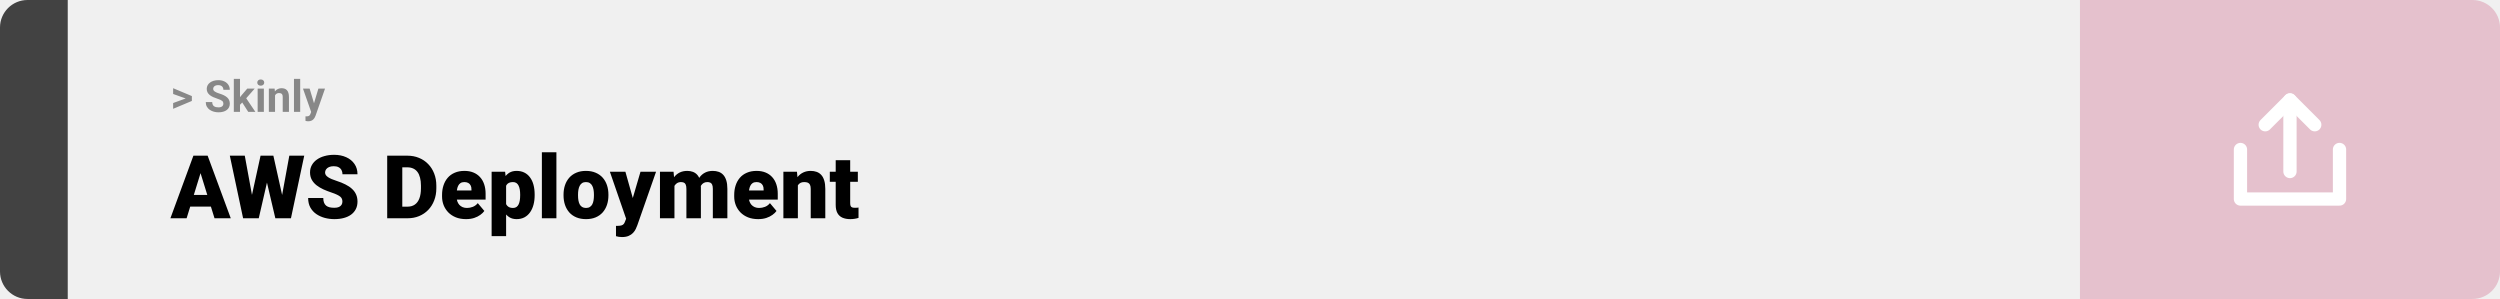
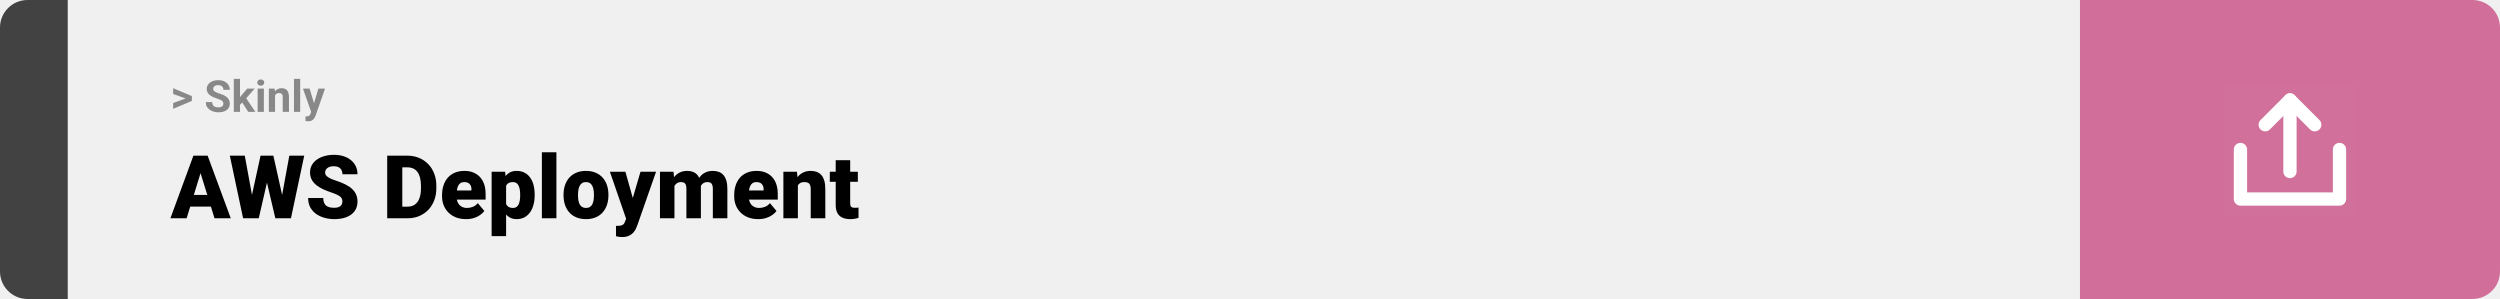
<svg xmlns="http://www.w3.org/2000/svg" width="1363" height="163" viewBox="0 0 1363 163" fill="none">
  <path d="M0 15C0 6.716 6.716 0 15 0H37V163H15C6.716 163 0 156.284 0 148V15Z" fill="#424242" />
  <rect width="1097" height="163" transform="translate(37)" fill="#F0F0F0" />
  <path d="M101.906 53.922L94.394 51.238V48.086L104.602 52.375V54.637L101.906 53.922ZM94.394 56.172L101.918 53.43L104.602 52.785V55.035L94.394 59.324V56.172ZM121.781 56.535C121.781 56.23 121.734 55.957 121.641 55.715C121.555 55.465 121.391 55.238 121.148 55.035C120.906 54.824 120.566 54.617 120.129 54.414C119.691 54.211 119.125 54 118.43 53.781C117.656 53.531 116.922 53.25 116.227 52.938C115.539 52.625 114.93 52.262 114.398 51.848C113.875 51.426 113.461 50.938 113.156 50.383C112.859 49.828 112.711 49.184 112.711 48.449C112.711 47.738 112.867 47.094 113.18 46.516C113.492 45.93 113.93 45.43 114.492 45.016C115.055 44.594 115.719 44.27 116.484 44.043C117.258 43.816 118.105 43.703 119.027 43.703C120.285 43.703 121.383 43.93 122.32 44.383C123.258 44.836 123.984 45.457 124.5 46.246C125.023 47.035 125.285 47.938 125.285 48.953H121.793C121.793 48.453 121.688 48.016 121.477 47.641C121.273 47.258 120.961 46.957 120.539 46.738C120.125 46.52 119.602 46.41 118.969 46.41C118.359 46.41 117.852 46.504 117.445 46.691C117.039 46.871 116.734 47.117 116.531 47.43C116.328 47.734 116.227 48.078 116.227 48.461C116.227 48.75 116.297 49.012 116.438 49.246C116.586 49.48 116.805 49.699 117.094 49.902C117.383 50.105 117.738 50.297 118.16 50.477C118.582 50.656 119.07 50.832 119.625 51.004C120.555 51.285 121.371 51.602 122.074 51.953C122.785 52.305 123.379 52.699 123.855 53.137C124.332 53.574 124.691 54.07 124.934 54.625C125.176 55.18 125.297 55.809 125.297 56.512C125.297 57.254 125.152 57.918 124.863 58.504C124.574 59.09 124.156 59.586 123.609 59.992C123.062 60.398 122.41 60.707 121.652 60.918C120.895 61.129 120.047 61.234 119.109 61.234C118.266 61.234 117.434 61.125 116.613 60.906C115.793 60.68 115.047 60.34 114.375 59.887C113.711 59.434 113.18 58.855 112.781 58.152C112.383 57.449 112.184 56.617 112.184 55.656H115.711C115.711 56.188 115.793 56.637 115.957 57.004C116.121 57.371 116.352 57.668 116.648 57.895C116.953 58.121 117.312 58.285 117.727 58.387C118.148 58.488 118.609 58.539 119.109 58.539C119.719 58.539 120.219 58.453 120.609 58.281C121.008 58.109 121.301 57.871 121.488 57.566C121.684 57.262 121.781 56.918 121.781 56.535ZM130.852 42.988V61H127.477V42.988H130.852ZM138.844 48.32L133.336 54.602L130.383 57.59L129.152 55.152L131.496 52.176L134.789 48.32H138.844ZM135.34 61L131.59 55.141L133.922 53.102L139.23 61H135.34ZM143.859 48.32V61H140.473V48.32H143.859ZM140.262 45.016C140.262 44.523 140.434 44.117 140.777 43.797C141.121 43.477 141.582 43.316 142.16 43.316C142.73 43.316 143.188 43.477 143.531 43.797C143.883 44.117 144.059 44.523 144.059 45.016C144.059 45.508 143.883 45.914 143.531 46.234C143.188 46.555 142.73 46.715 142.16 46.715C141.582 46.715 141.121 46.555 140.777 46.234C140.434 45.914 140.262 45.508 140.262 45.016ZM149.953 51.027V61H146.578V48.32H149.742L149.953 51.027ZM149.461 54.215H148.547C148.547 53.277 148.668 52.434 148.91 51.684C149.152 50.926 149.492 50.281 149.93 49.75C150.367 49.211 150.887 48.801 151.488 48.52C152.098 48.23 152.777 48.086 153.527 48.086C154.121 48.086 154.664 48.172 155.156 48.344C155.648 48.516 156.07 48.789 156.422 49.164C156.781 49.539 157.055 50.035 157.242 50.652C157.438 51.27 157.535 52.023 157.535 52.914V61H154.137V52.902C154.137 52.34 154.059 51.902 153.902 51.59C153.746 51.277 153.516 51.059 153.211 50.934C152.914 50.801 152.547 50.734 152.109 50.734C151.656 50.734 151.262 50.824 150.926 51.004C150.598 51.184 150.324 51.434 150.105 51.754C149.895 52.066 149.734 52.434 149.625 52.855C149.516 53.277 149.461 53.73 149.461 54.215ZM163.664 43V61H160.277V43H163.664ZM170.215 59.57L173.578 48.32H177.199L172.102 62.91C171.992 63.23 171.844 63.574 171.656 63.941C171.477 64.309 171.23 64.656 170.918 64.984C170.613 65.32 170.227 65.594 169.758 65.805C169.297 66.016 168.73 66.121 168.059 66.121C167.738 66.121 167.477 66.102 167.273 66.062C167.07 66.023 166.828 65.969 166.547 65.898V63.426C166.633 63.426 166.723 63.426 166.816 63.426C166.91 63.434 167 63.438 167.086 63.438C167.531 63.438 167.895 63.387 168.176 63.285C168.457 63.184 168.684 63.027 168.855 62.816C169.027 62.613 169.164 62.348 169.266 62.02L170.215 59.57ZM168.809 48.32L171.562 57.508L172.043 61.082L169.746 61.328L165.188 48.32H168.809Z" fill="#888888" />
  <path d="M110.062 92.047L101.742 119H92.906L105.445 84.875H111.047L110.062 92.047ZM116.953 119L108.609 92.047L107.531 84.875H113.203L125.812 119H116.953ZM116.625 106.273V112.625H99.117V106.273H116.625ZM135.258 115.906L142.055 84.875H146.109L148.312 87.523L141.07 119H136.594L135.258 115.906ZM133.453 84.875L139.195 116.141L137.719 119H132.539L125.297 84.875H133.453ZM152.039 115.977L157.734 84.875H165.867L158.625 119H153.469L152.039 115.977ZM149.039 84.875L156 116.094L154.594 119H150.117L142.711 87.477L145.008 84.875H149.039ZM186.68 109.93C186.68 109.398 186.602 108.922 186.445 108.5C186.289 108.062 186 107.656 185.578 107.281C185.156 106.906 184.547 106.531 183.75 106.156C182.969 105.766 181.938 105.359 180.656 104.938C179.156 104.438 177.711 103.875 176.32 103.25C174.93 102.609 173.688 101.867 172.594 101.023C171.5 100.164 170.633 99.164 169.992 98.023C169.352 96.867 169.031 95.523 169.031 93.992C169.031 92.523 169.359 91.203 170.016 90.031C170.672 88.844 171.586 87.836 172.758 87.008C173.945 86.164 175.336 85.523 176.93 85.086C178.523 84.633 180.266 84.406 182.156 84.406C184.656 84.406 186.859 84.844 188.766 85.719C190.688 86.578 192.188 87.805 193.266 89.398C194.359 90.977 194.906 92.844 194.906 95H186.727C186.727 94.141 186.547 93.383 186.188 92.727C185.844 92.07 185.32 91.555 184.617 91.18C183.914 90.805 183.031 90.617 181.969 90.617C180.938 90.617 180.07 90.773 179.367 91.086C178.664 91.398 178.133 91.82 177.773 92.352C177.414 92.867 177.234 93.438 177.234 94.062C177.234 94.578 177.375 95.047 177.656 95.469C177.953 95.875 178.367 96.258 178.898 96.617C179.445 96.977 180.102 97.32 180.867 97.648C181.648 97.977 182.523 98.297 183.492 98.609C185.305 99.188 186.914 99.836 188.32 100.555C189.742 101.258 190.938 102.062 191.906 102.969C192.891 103.859 193.633 104.875 194.133 106.016C194.648 107.156 194.906 108.445 194.906 109.883C194.906 111.414 194.609 112.773 194.016 113.961C193.422 115.148 192.57 116.156 191.461 116.984C190.352 117.797 189.023 118.414 187.477 118.836C185.93 119.258 184.203 119.469 182.297 119.469C180.547 119.469 178.82 119.25 177.117 118.812C175.43 118.359 173.898 117.672 172.523 116.75C171.148 115.812 170.047 114.617 169.219 113.164C168.406 111.695 168 109.953 168 107.938H176.25C176.25 108.938 176.383 109.781 176.648 110.469C176.914 111.156 177.305 111.711 177.82 112.133C178.336 112.539 178.969 112.836 179.719 113.023C180.469 113.195 181.328 113.281 182.297 113.281C183.344 113.281 184.188 113.133 184.828 112.836C185.469 112.523 185.938 112.117 186.234 111.617C186.531 111.102 186.68 110.539 186.68 109.93ZM222.188 119H214.617L214.664 112.672H222.188C223.75 112.672 225.07 112.297 226.148 111.547C227.242 110.797 228.07 109.68 228.633 108.195C229.211 106.695 229.5 104.852 229.5 102.664V101.188C229.5 99.547 229.336 98.109 229.008 96.875C228.695 95.625 228.227 94.586 227.602 93.758C226.977 92.914 226.195 92.281 225.258 91.859C224.336 91.438 223.273 91.227 222.07 91.227H214.477V84.875H222.07C224.383 84.875 226.5 85.273 228.422 86.07C230.359 86.852 232.031 87.977 233.438 89.445C234.859 90.898 235.953 92.625 236.719 94.625C237.5 96.609 237.891 98.812 237.891 101.234V102.664C237.891 105.07 237.5 107.273 236.719 109.273C235.953 111.273 234.867 113 233.461 114.453C232.055 115.906 230.391 117.031 228.469 117.828C226.562 118.609 224.469 119 222.188 119ZM219.328 84.875V119H211.102V84.875H219.328ZM254.086 119.469C252.023 119.469 250.18 119.148 248.555 118.508C246.93 117.852 245.555 116.953 244.43 115.812C243.32 114.672 242.469 113.359 241.875 111.875C241.297 110.391 241.008 108.82 241.008 107.164V106.273C241.008 104.414 241.266 102.695 241.781 101.117C242.297 99.523 243.062 98.133 244.078 96.945C245.094 95.758 246.367 94.836 247.898 94.18C249.43 93.508 251.211 93.172 253.242 93.172C255.039 93.172 256.648 93.461 258.07 94.039C259.492 94.617 260.695 95.445 261.68 96.523C262.68 97.602 263.438 98.906 263.953 100.438C264.484 101.969 264.75 103.688 264.75 105.594V108.805H244.031V103.859H257.039V103.25C257.055 102.406 256.906 101.688 256.594 101.094C256.297 100.5 255.859 100.047 255.281 99.734C254.703 99.422 254 99.266 253.172 99.266C252.312 99.266 251.602 99.453 251.039 99.828C250.492 100.203 250.062 100.719 249.75 101.375C249.453 102.016 249.242 102.758 249.117 103.602C248.992 104.445 248.93 105.336 248.93 106.273V107.164C248.93 108.102 249.055 108.953 249.305 109.719C249.57 110.484 249.945 111.141 250.43 111.688C250.93 112.219 251.523 112.633 252.211 112.93C252.914 113.227 253.711 113.375 254.602 113.375C255.68 113.375 256.742 113.172 257.789 112.766C258.836 112.359 259.734 111.688 260.484 110.75L264.07 115.016C263.555 115.75 262.82 116.461 261.867 117.148C260.93 117.836 259.805 118.398 258.492 118.836C257.18 119.258 255.711 119.469 254.086 119.469ZM275.93 98.516V128.75H268.031V93.641H275.391L275.93 98.516ZM291.492 106.016V106.508C291.492 108.352 291.281 110.062 290.859 111.641C290.438 113.219 289.812 114.594 288.984 115.766C288.156 116.938 287.125 117.852 285.891 118.508C284.672 119.148 283.258 119.469 281.648 119.469C280.133 119.469 278.828 119.133 277.734 118.461C276.641 117.789 275.727 116.859 274.992 115.672C274.258 114.484 273.664 113.125 273.211 111.594C272.758 110.062 272.398 108.445 272.133 106.742V106.109C272.398 104.281 272.758 102.586 273.211 101.023C273.664 99.445 274.258 98.07 274.992 96.898C275.727 95.727 276.633 94.812 277.711 94.156C278.805 93.5 280.109 93.172 281.625 93.172C283.234 93.172 284.648 93.477 285.867 94.086C287.102 94.695 288.133 95.57 288.961 96.711C289.805 97.836 290.438 99.188 290.859 100.766C291.281 102.344 291.492 104.094 291.492 106.016ZM283.594 106.508V106.016C283.594 105.031 283.523 104.133 283.383 103.32C283.242 102.492 283.016 101.773 282.703 101.164C282.406 100.555 282.008 100.086 281.508 99.758C281.008 99.43 280.391 99.266 279.656 99.266C278.812 99.266 278.102 99.398 277.523 99.664C276.961 99.914 276.508 100.305 276.164 100.836C275.836 101.352 275.602 102 275.461 102.781C275.336 103.547 275.281 104.445 275.297 105.477V107.398C275.266 108.586 275.383 109.633 275.648 110.539C275.914 111.43 276.375 112.125 277.031 112.625C277.688 113.125 278.578 113.375 279.703 113.375C280.453 113.375 281.078 113.203 281.578 112.859C282.078 112.5 282.477 112.008 282.773 111.383C283.07 110.742 283.281 110.008 283.406 109.18C283.531 108.352 283.594 107.461 283.594 106.508ZM303.352 83V119H295.43V83H303.352ZM307.242 106.578V106.086C307.242 104.227 307.508 102.516 308.039 100.953C308.57 99.375 309.352 98.008 310.383 96.852C311.414 95.695 312.688 94.797 314.203 94.156C315.719 93.5 317.469 93.172 319.453 93.172C321.453 93.172 323.211 93.5 324.727 94.156C326.258 94.797 327.539 95.695 328.57 96.852C329.602 98.008 330.383 99.375 330.914 100.953C331.445 102.516 331.711 104.227 331.711 106.086V106.578C331.711 108.422 331.445 110.133 330.914 111.711C330.383 113.273 329.602 114.641 328.57 115.812C327.539 116.969 326.266 117.867 324.75 118.508C323.234 119.148 321.484 119.469 319.5 119.469C317.516 119.469 315.758 119.148 314.227 118.508C312.695 117.867 311.414 116.969 310.383 115.812C309.352 114.641 308.57 113.273 308.039 111.711C307.508 110.133 307.242 108.422 307.242 106.578ZM315.141 106.086V106.578C315.141 107.531 315.211 108.422 315.352 109.25C315.492 110.078 315.727 110.805 316.055 111.43C316.383 112.039 316.828 112.516 317.391 112.859C317.953 113.203 318.656 113.375 319.5 113.375C320.328 113.375 321.016 113.203 321.562 112.859C322.125 112.516 322.57 112.039 322.898 111.43C323.227 110.805 323.461 110.078 323.602 109.25C323.742 108.422 323.812 107.531 323.812 106.578V106.086C323.812 105.164 323.742 104.297 323.602 103.484C323.461 102.656 323.227 101.93 322.898 101.305C322.57 100.664 322.125 100.164 321.562 99.805C321 99.445 320.297 99.266 319.453 99.266C318.625 99.266 317.93 99.445 317.367 99.805C316.82 100.164 316.383 100.664 316.055 101.305C315.727 101.93 315.492 102.656 315.352 103.484C315.211 104.297 315.141 105.164 315.141 106.086ZM342.633 116.023L349.195 93.641H357.68L347.484 122.773C347.266 123.414 346.977 124.102 346.617 124.836C346.258 125.586 345.766 126.297 345.141 126.969C344.516 127.641 343.711 128.188 342.727 128.609C341.758 129.031 340.555 129.242 339.117 129.242C338.352 129.242 337.789 129.203 337.43 129.125C337.086 129.062 336.555 128.945 335.836 128.773V123.125C336.039 123.125 336.211 123.125 336.352 123.125C336.508 123.125 336.68 123.125 336.867 123.125C337.711 123.125 338.383 123.039 338.883 122.867C339.398 122.695 339.789 122.445 340.055 122.117C340.336 121.789 340.555 121.391 340.711 120.922L342.633 116.023ZM340.969 93.641L345.961 111.383L346.828 119.75H341.531L332.508 93.641H340.969ZM367.711 99.008V119H359.812V93.641H367.219L367.711 99.008ZM366.75 105.453L364.945 105.5C364.945 103.719 365.156 102.078 365.578 100.578C366 99.078 366.625 97.773 367.453 96.664C368.281 95.555 369.297 94.695 370.5 94.086C371.719 93.477 373.125 93.172 374.719 93.172C375.828 93.172 376.836 93.344 377.742 93.688C378.648 94.016 379.43 94.539 380.086 95.258C380.742 95.961 381.242 96.883 381.586 98.023C381.945 99.148 382.125 100.5 382.125 102.078V119H374.227V103.086C374.227 102.008 374.102 101.195 373.852 100.648C373.617 100.102 373.273 99.734 372.82 99.547C372.367 99.359 371.812 99.266 371.156 99.266C370.469 99.266 369.852 99.422 369.305 99.734C368.758 100.047 368.289 100.484 367.898 101.047C367.523 101.594 367.234 102.242 367.031 102.992C366.844 103.742 366.75 104.562 366.75 105.453ZM381.234 105.453L379.031 105.5C379.031 103.719 379.227 102.078 379.617 100.578C380.023 99.078 380.625 97.773 381.422 96.664C382.234 95.555 383.242 94.695 384.445 94.086C385.648 93.477 387.047 93.172 388.641 93.172C389.797 93.172 390.859 93.344 391.828 93.688C392.797 94.031 393.633 94.586 394.336 95.352C395.039 96.117 395.586 97.133 395.977 98.398C396.367 99.648 396.562 101.195 396.562 103.039V119H388.641V103.039C388.641 101.992 388.516 101.203 388.266 100.672C388.031 100.125 387.688 99.758 387.234 99.57C386.781 99.367 386.242 99.266 385.617 99.266C384.867 99.266 384.219 99.422 383.672 99.734C383.125 100.047 382.664 100.484 382.289 101.047C381.93 101.594 381.664 102.242 381.492 102.992C381.32 103.742 381.234 104.562 381.234 105.453ZM413.367 119.469C411.305 119.469 409.461 119.148 407.836 118.508C406.211 117.852 404.836 116.953 403.711 115.812C402.602 114.672 401.75 113.359 401.156 111.875C400.578 110.391 400.289 108.82 400.289 107.164V106.273C400.289 104.414 400.547 102.695 401.062 101.117C401.578 99.523 402.344 98.133 403.359 96.945C404.375 95.758 405.648 94.836 407.18 94.18C408.711 93.508 410.492 93.172 412.523 93.172C414.32 93.172 415.93 93.461 417.352 94.039C418.773 94.617 419.977 95.445 420.961 96.523C421.961 97.602 422.719 98.906 423.234 100.438C423.766 101.969 424.031 103.688 424.031 105.594V108.805H403.312V103.859H416.32V103.25C416.336 102.406 416.188 101.688 415.875 101.094C415.578 100.5 415.141 100.047 414.562 99.734C413.984 99.422 413.281 99.266 412.453 99.266C411.594 99.266 410.883 99.453 410.32 99.828C409.773 100.203 409.344 100.719 409.031 101.375C408.734 102.016 408.523 102.758 408.398 103.602C408.273 104.445 408.211 105.336 408.211 106.273V107.164C408.211 108.102 408.336 108.953 408.586 109.719C408.852 110.484 409.227 111.141 409.711 111.688C410.211 112.219 410.805 112.633 411.492 112.93C412.195 113.227 412.992 113.375 413.883 113.375C414.961 113.375 416.023 113.172 417.07 112.766C418.117 112.359 419.016 111.688 419.766 110.75L423.352 115.016C422.836 115.75 422.102 116.461 421.148 117.148C420.211 117.836 419.086 118.398 417.773 118.836C416.461 119.258 414.992 119.469 413.367 119.469ZM435 99.055V119H427.102V93.641H434.508L435 99.055ZM434.062 105.453L432.211 105.5C432.211 103.562 432.445 101.836 432.914 100.32C433.383 98.789 434.047 97.492 434.906 96.43C435.766 95.367 436.789 94.562 437.977 94.016C439.18 93.453 440.516 93.172 441.984 93.172C443.156 93.172 444.227 93.344 445.195 93.688C446.18 94.031 447.023 94.586 447.727 95.352C448.445 96.117 448.992 97.133 449.367 98.398C449.758 99.648 449.953 101.195 449.953 103.039V119H442.008V103.016C442.008 102 441.867 101.227 441.586 100.695C441.305 100.148 440.898 99.773 440.367 99.57C439.836 99.367 439.188 99.266 438.422 99.266C437.609 99.266 436.922 99.422 436.359 99.734C435.797 100.047 435.344 100.484 435 101.047C434.672 101.594 434.43 102.242 434.273 102.992C434.133 103.742 434.062 104.562 434.062 105.453ZM467.695 93.641V99.125H452.414V93.641H467.695ZM455.625 87.336H463.523V110.727C463.523 111.398 463.602 111.922 463.758 112.297C463.914 112.656 464.18 112.914 464.555 113.07C464.945 113.211 465.461 113.281 466.102 113.281C466.555 113.281 466.93 113.273 467.227 113.258C467.523 113.227 467.805 113.188 468.07 113.141V118.789C467.398 119.008 466.695 119.172 465.961 119.281C465.227 119.406 464.445 119.469 463.617 119.469C461.93 119.469 460.484 119.203 459.281 118.672C458.094 118.141 457.188 117.305 456.562 116.164C455.938 115.023 455.625 113.539 455.625 111.711V87.336Z" fill="black" />
-   <path d="M1134 0H1348C1356.28 0 1363 6.716 1363 15V148C1363 156.284 1356.28 163 1348 163H1134V0Z" fill="#E5C1CD" />
+   <path d="M1134 0H1348C1356.28 0 1363 6.716 1363 15V148C1363 156.284 1356.28 163 1348 163H1134V0Z" fill="#D16F9A" />
  <path d="M1212.5 117.5L1212.5 45.5L1284.5 45.5L1284.5 117.5L1212.5 117.5Z" fill="white" fill-opacity="0.01" />
  <path d="M1221.5 81.513L1221.5 108.5L1275.5 108.5L1275.5 81.5" stroke="white" stroke-width="7.24" stroke-linecap="round" stroke-linejoin="round" />
  <path d="M1262 68L1248.5 54.5L1235 68" stroke="white" stroke-width="7.24" stroke-linecap="round" stroke-linejoin="round" />
  <path d="M1248.49 93.5L1248.49 54.5" stroke="white" stroke-width="7.24" stroke-linecap="round" stroke-linejoin="round" />
</svg>
